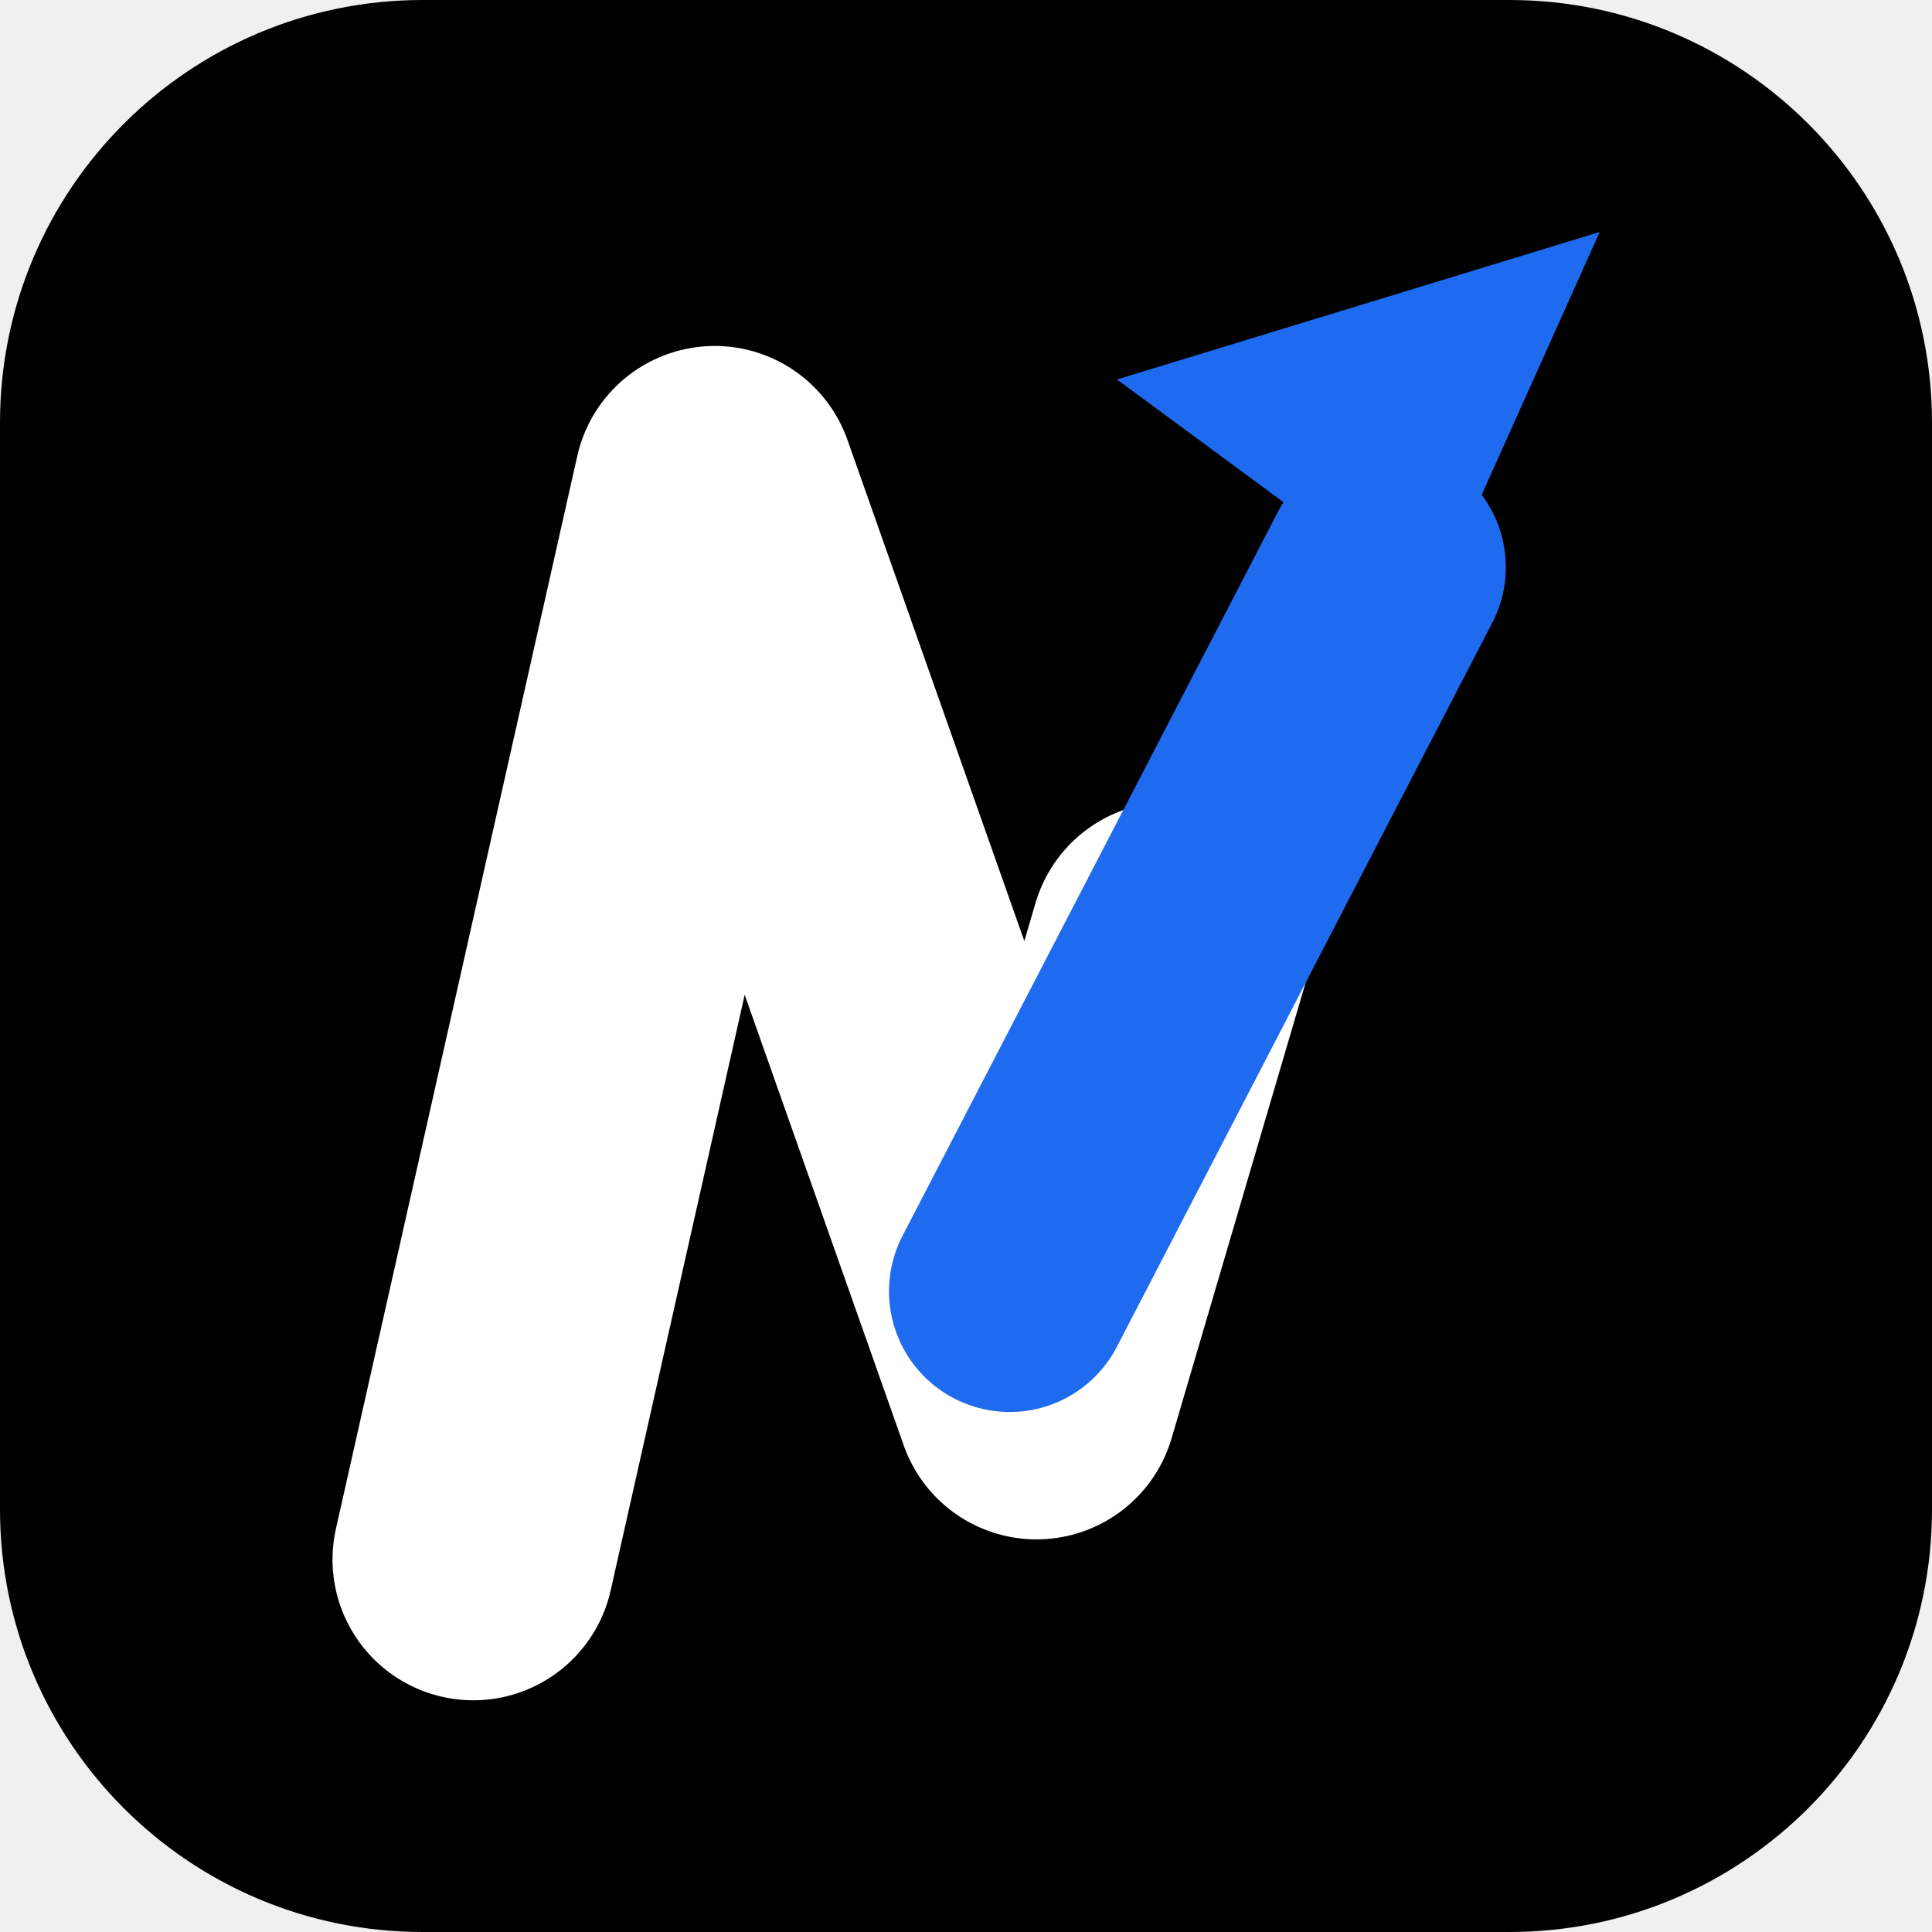
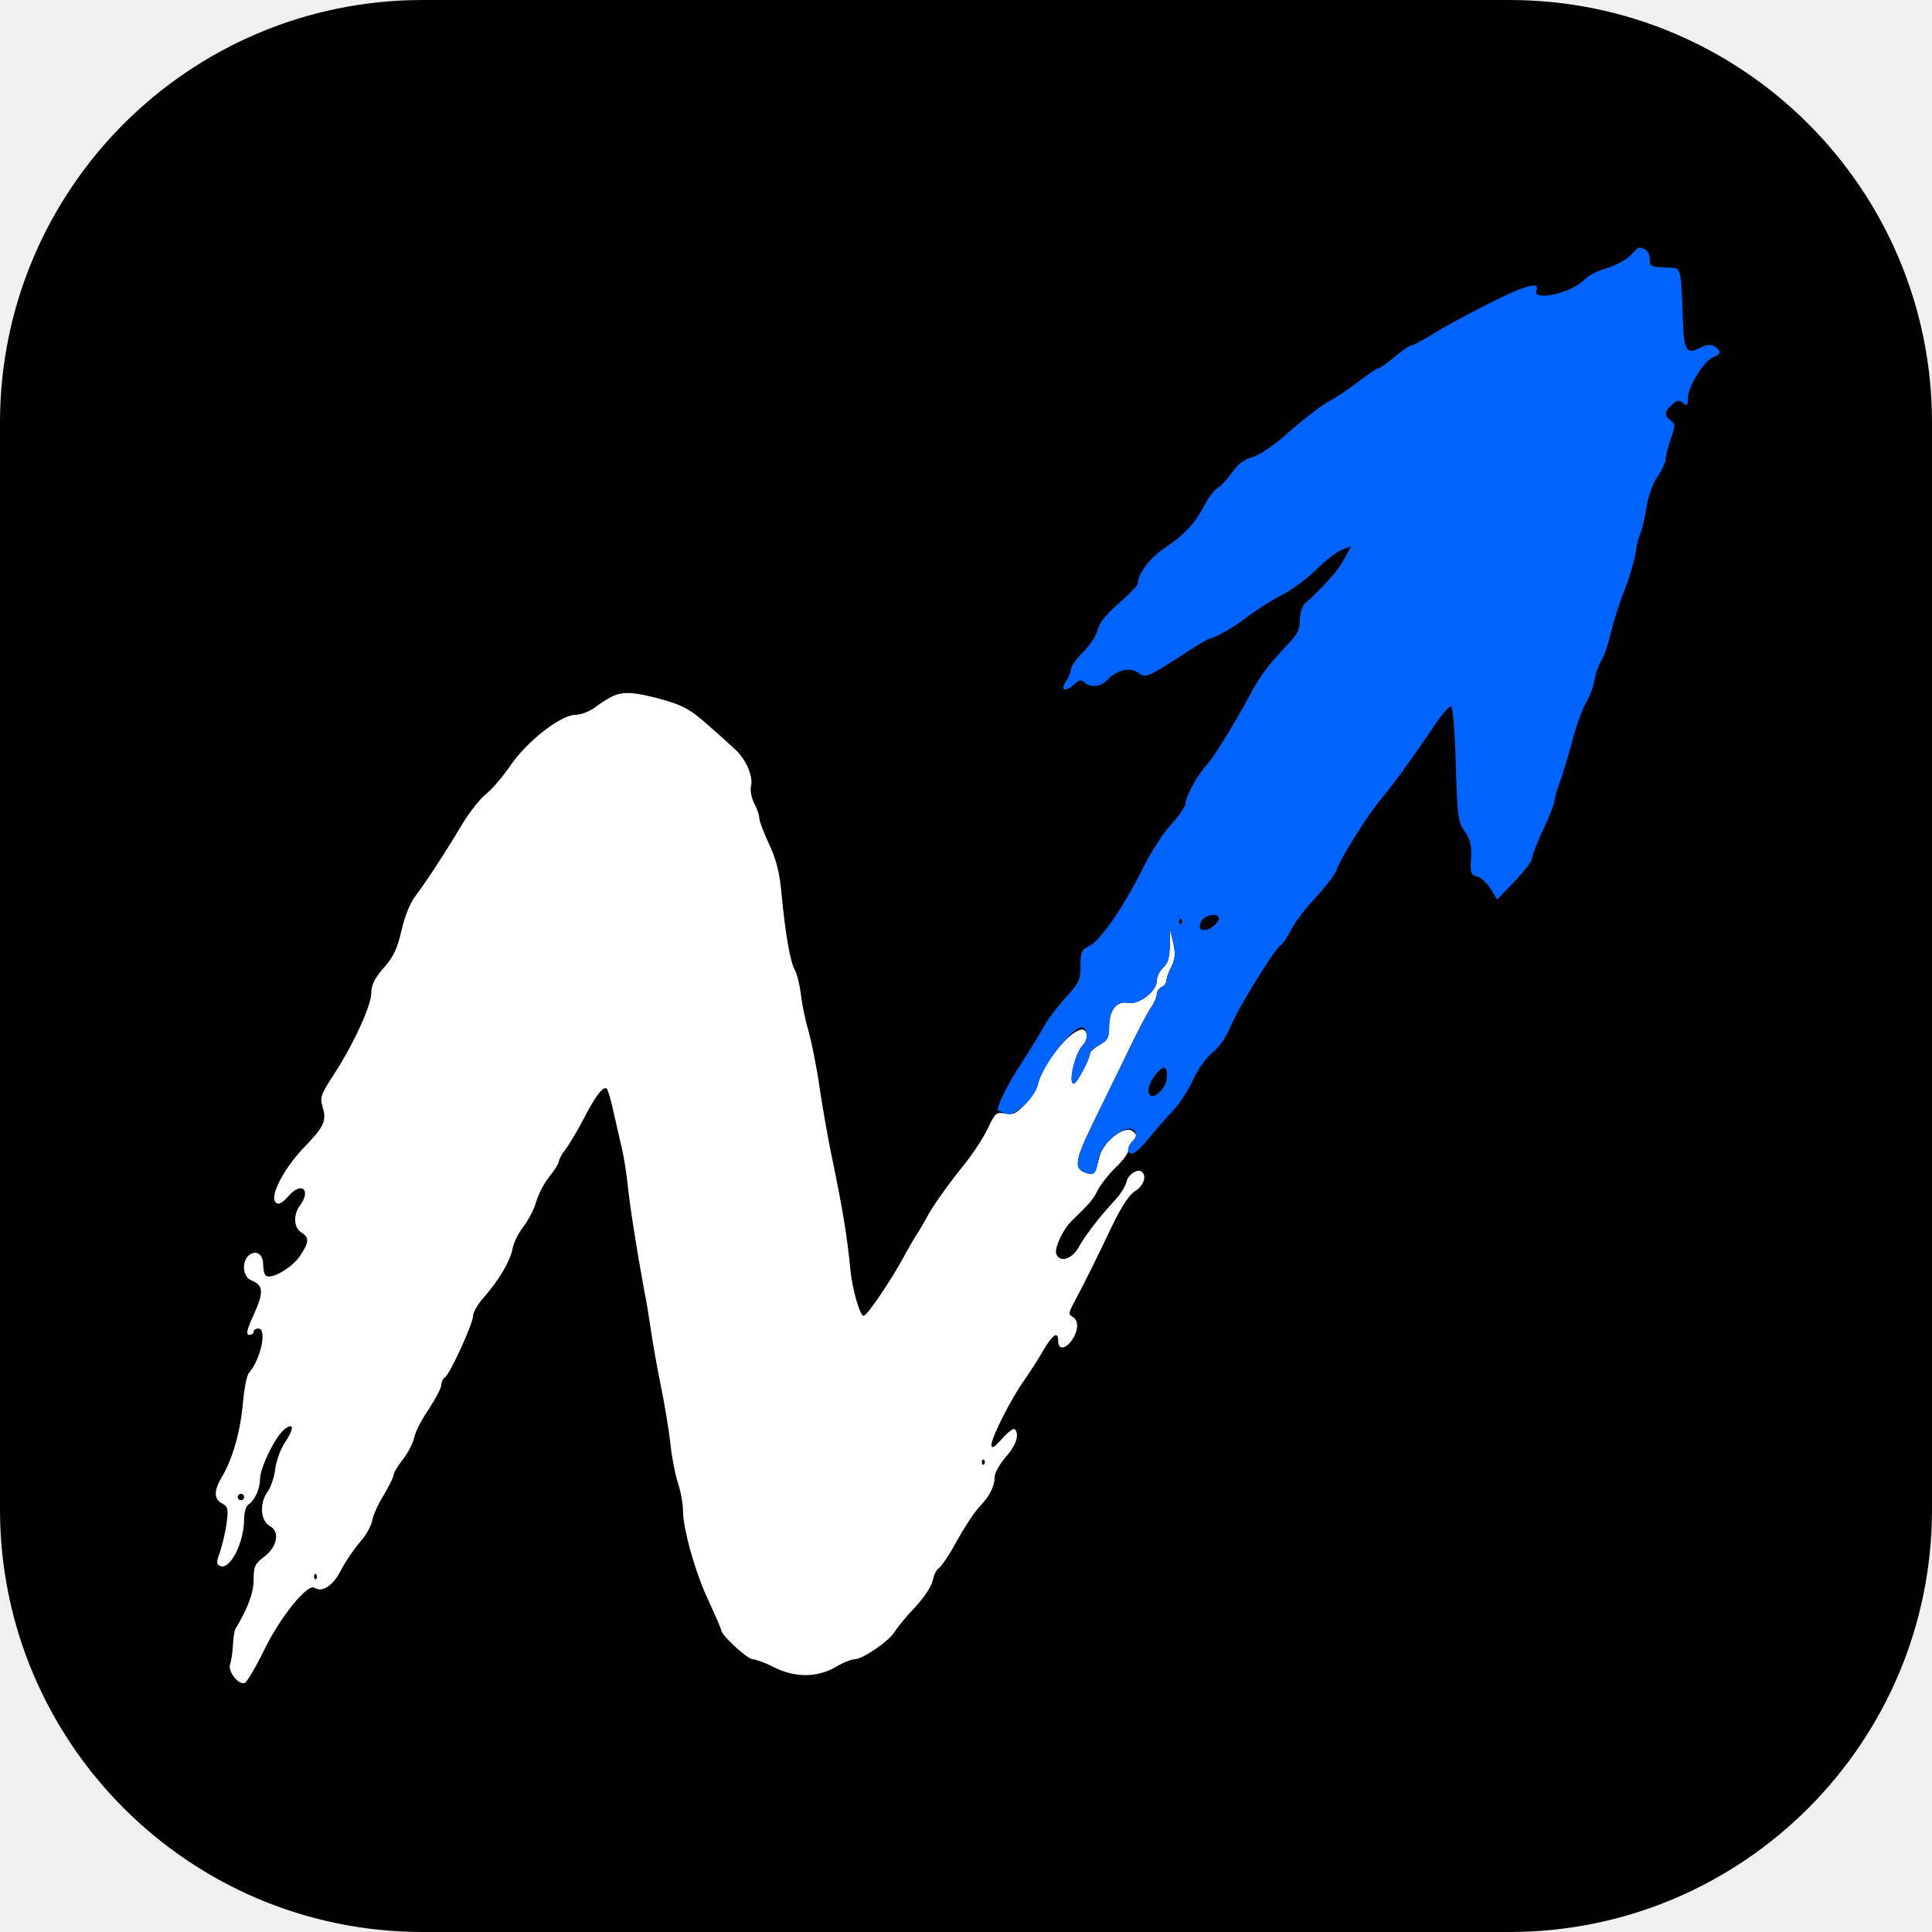
<svg xmlns="http://www.w3.org/2000/svg" viewBox="0 0 64 64" width="64" height="64">
  <rect width="64" height="64" rx="14" fill="#000" />
-   <g transform="translate(4.13 1.91) scale(0.8884)">
-     <path d="M13 56 L22 16 L34 50 L39 33" stroke="#FFFFFF" stroke-width="10.5" fill="none" stroke-linecap="round" stroke-linejoin="round" />
-     <path d="M33 46 L47 19" stroke="#1E6BF0" stroke-width="9" fill="none" stroke-linecap="round" />
-     <path d="M55 6.5 L37 12 L46.5 19 L44 31 Z" fill="#1E6BF0" />
+   <g transform="translate(6.4 7.558848) scale(0.10535)">
+     <g transform="translate(0,464) scale(0.1,-0.1)">
+       <path d="M1322 3170 c-13 -6 -38 -21 -56 -35 -18 -14 -46 -25 -63 -25 -47 0 -153 -83 -205 -159 -24 -35 -58 -75 -76 -89 -18 -14 -51 -55 -73 -91 -62 -104 -122 -194 -151 -232 -16 -21 -33 -63 -43 -107 -13 -57 -25 -83 -56 -118 -29 -33 -39 -54 -39 -79 0 -40 -58 -165 -119 -258 -40 -62 -43 -70 -34 -100 13 -44 5 -62 -59 -128 -64 -67 -108 -153 -89 -172 10 -9 18 -5 42 21 41 46 71 17 34 -32 -21 -28 -19 -69 5 -84 26 -16 25 -30 -5 -75 -25 -36 -88 -73 -106 -61 -5 3 -9 19 -9 35 0 33 -22 48 -45 29 -24 -20 -19 -69 9 -79 37 -15 38 -37 7 -106 -23 -50 -26 -65 -15 -65 8 0 14 5 14 10 0 6 7 10 15 10 28 0 8 -96 -30 -140 -7 -8 -15 -52 -19 -96 -7 -85 -32 -174 -66 -231 -26 -44 -25 -69 1 -83 18 -10 20 -17 14 -63 -4 -28 -14 -69 -21 -90 -12 -33 -11 -39 2 -44 31 -11 74 75 74 147 0 22 6 42 14 47 19 12 36 48 36 79 0 36 49 137 78 158 30 23 30 0 -2 -46 -12 -19 -25 -55 -28 -80 -3 -25 -14 -58 -26 -74 -24 -35 -20 -89 9 -105 32 -17 24 -64 -16 -95 -31 -24 -35 -31 -35 -74 0 -41 -18 -89 -57 -154 -3 -4 -7 -27 -8 -50 -1 -22 -5 -50 -9 -61 -8 -23 27 -68 47 -59 6 3 35 51 62 107 51 103 134 205 156 192 25 -16 59 6 84 56 14 27 41 66 59 87 18 20 36 51 39 69 3 17 20 54 37 81 16 27 30 55 30 61 0 7 13 29 29 49 16 20 32 52 36 69 3 18 24 58 46 90 21 32 39 66 39 75 0 9 5 20 11 24 16 9 89 170 89 194 0 11 15 37 33 57 49 56 83 114 91 153 3 19 19 51 34 70 15 19 34 55 41 80 7 24 26 60 42 79 16 20 29 41 29 47 0 6 9 23 21 38 11 14 36 56 56 94 37 72 61 104 73 97 3 -2 12 -30 19 -62 7 -32 19 -83 26 -114 8 -30 17 -87 21 -125 6 -62 28 -203 53 -339 6 -27 15 -84 21 -125 6 -41 20 -119 31 -173 11 -53 24 -132 29 -175 4 -42 15 -99 24 -127 9 -27 16 -66 16 -86 0 -60 40 -200 81 -286 21 -46 39 -86 39 -91 0 -16 83 -92 100 -92 9 0 39 -11 66 -25 66 -33 134 -33 193 0 23 14 50 25 60 25 26 0 109 57 127 87 10 16 39 51 65 78 27 29 50 64 54 82 4 18 12 36 20 40 7 5 25 31 41 58 39 71 69 117 92 141 27 29 42 59 42 87 0 13 16 41 35 63 33 37 44 72 28 88 -4 3 -22 -10 -40 -31 -24 -27 -33 -32 -33 -19 0 24 64 150 105 206 17 25 44 66 59 93 30 50 46 60 46 27 0 -28 24 -25 44 5 20 30 21 61 1 72 -13 7 -12 12 1 38 28 51 80 156 125 251 30 61 53 96 72 107 24 15 36 45 21 59 -12 13 -43 -6 -49 -29 -3 -14 -17 -37 -30 -52 -53 -57 -101 -119 -120 -154 -21 -39 -60 -51 -71 -23 -7 18 20 76 46 102 60 58 71 71 84 99 8 16 33 48 55 70 23 21 41 46 41 54 0 8 7 22 15 31 14 15 14 18 0 30 -26 22 -97 -34 -107 -85 -11 -49 -17 -55 -45 -44 -34 13 -29 41 26 154 27 55 74 152 105 215 30 63 64 129 75 145 12 17 21 37 21 46 0 9 7 19 15 23 8 3 15 12 15 19 0 8 7 28 16 45 12 25 13 41 6 74 l-10 43 -1 -51 c-1 -37 -6 -56 -21 -69 -11 -10 -20 -28 -20 -41 0 -34 -57 -77 -91 -70 -36 7 -59 -23 -59 -77 0 -32 -5 -41 -30 -55 -16 -9 -30 -21 -30 -26 0 -18 -42 -96 -51 -96 -19 0 4 97 29 122 17 17 15 48 -3 48 -37 0 -123 -106 -139 -172 -3 -15 -21 -43 -40 -62 -28 -30 -38 -35 -63 -30 -28 5 -31 3 -55 -48 -14 -29 -48 -81 -75 -114 -50 -62 -103 -137 -116 -164 -4 -8 -16 -28 -26 -45 -11 -16 -32 -52 -47 -80 -40 -74 -115 -185 -126 -185 -12 0 -37 89 -42 150 -10 101 -24 188 -61 365 -9 44 -25 134 -35 200 -9 66 -26 147 -35 180 -10 33 -21 85 -24 115 -4 30 -12 65 -19 77 -15 26 -30 115 -42 239 -6 68 -16 107 -39 157 -17 36 -31 73 -31 82 0 9 -7 30 -16 47 -9 17 -13 40 -10 54 8 30 -17 87 -53 118 -14 13 -48 44 -76 68 -62 56 -84 68 -165 90 -73 19 -105 21 -138 8z m1165 -2417 c-4 -3 -7 0 -7 7 0 7 3 10 7 7 3 -4 3 -10 0 -14z m-2327 -103 c0 -5 -4 -10 -10 -10 -5 0 -10 5 -10 10 0 6 5 10 10 10 6 0 10 -4 10 -10z m227 -257 c-4 -3 -7 0 -7 7 0 7 3 10 7 7 3 -4 3 -10 0 -14z" fill="#FFFFFF" />
+       <path d="M4520 4555 c-13 -14 -47 -32 -76 -41 -28 -8 -60 -24 -70 -36 -38 -42 -165 -70 -150 -33 11 29 -38 15 -154 -44 -63 -32 -142 -74 -174 -95 -33 -20 -64 -36 -69 -36 -5 0 -27 -16 -50 -35 -22 -19 -45 -35 -50 -35 -5 0 -34 -20 -65 -44 -32 -24 -73 -52 -92 -61 -19 -10 -73 -51 -119 -91 -51 -46 -98 -78 -121 -84 -25 -7 -46 -22 -63 -48 -15 -20 -35 -43 -46 -49 -11 -7 -29 -30 -40 -52 -29 -57 -66 -97 -126 -136 -47 -32 -85 -82 -85 -113 0 -6 -27 -33 -59 -61 -40 -35 -62 -62 -67 -83 -3 -18 -24 -49 -45 -70 -22 -22 -39 -46 -39 -54 0 -8 -7 -26 -16 -39 -19 -30 -2 -35 28 -8 14 13 21 14 30 5 18 -18 53 -14 72 7 29 31 70 42 95 24 27 -18 29 -17 135 51 47 31 89 56 93 56 15 0 82 39 129 76 26 19 70 47 98 61 28 14 76 49 106 78 30 30 68 59 83 64 l28 11 -23 -42 c-20 -37 -64 -86 -120 -136 -11 -10 -18 -30 -18 -53 0 -31 -8 -46 -41 -81 -57 -59 -86 -98 -117 -157 -45 -84 -113 -195 -137 -221 -28 -30 -65 -99 -65 -120 0 -8 -20 -37 -45 -65 -25 -27 -63 -86 -85 -130 -58 -119 -134 -231 -169 -250 -28 -14 -31 -20 -31 -64 0 -45 -4 -54 -49 -103 -26 -29 -56 -69 -66 -88 -10 -19 -39 -66 -64 -105 -47 -70 -88 -152 -80 -159 2 -2 14 -7 27 -11 27 -8 88 49 98 93 16 65 119 193 143 178 14 -9 14 -39 -1 -54 -25 -25 -48 -122 -29 -122 9 0 51 78 51 96 0 5 14 17 30 26 25 14 30 23 30 55 0 54 23 84 59 77 34 -7 91 36 91 70 0 13 9 31 20 41 15 13 20 32 21 69 l1 51 10 -43 c7 -33 6 -49 -6 -74 -9 -17 -16 -37 -16 -45 0 -7 -7 -16 -15 -19 -8 -4 -15 -14 -15 -23 0 -9 -9 -29 -21 -46 -11 -16 -45 -82 -75 -145 -31 -63 -78 -160 -105 -215 -55 -113 -60 -141 -26 -154 30 -12 36 -6 43 41 10 58 102 124 117 84 3 -8 -1 -20 -9 -26 -8 -7 -14 -19 -14 -26 0 -28 28 -13 65 34 21 26 55 65 76 87 21 22 49 66 63 97 15 33 40 68 60 85 22 17 44 48 58 83 23 56 137 242 157 255 6 3 21 25 33 48 11 23 47 70 79 104 31 34 60 72 64 84 11 35 95 169 137 220 40 47 109 143 175 241 21 31 43 56 48 54 6 -2 12 -75 15 -182 5 -166 7 -181 28 -211 18 -25 22 -43 20 -84 -3 -47 -1 -53 20 -58 12 -3 31 -21 42 -39 l20 -33 55 57 c30 31 55 64 55 73 0 9 16 49 35 90 19 40 35 80 35 89 1 9 8 35 16 57 9 22 26 79 39 127 12 48 32 103 43 123 12 19 24 51 28 72 3 21 13 49 21 62 9 13 22 52 30 85 7 34 27 95 43 136 16 41 32 95 36 120 3 25 10 52 15 61 4 9 13 44 18 79 6 38 21 78 36 100 14 20 25 44 25 53 0 9 7 38 16 64 15 43 15 48 0 58 -21 16 -20 28 4 50 16 15 22 15 35 5 13 -11 15 -8 15 17 0 35 53 119 81 128 24 8 24 21 2 34 -12 6 -26 5 -46 -6 -42 -21 -50 -7 -53 94 -6 162 -5 158 -44 159 -58 2 -60 3 -60 28 0 13 -7 27 -16 30 -21 8 -17 9 -44 -19z m-1296 -2090 c-8 -20 -41 -38 -54 -30 -7 4 -6 13 0 26 13 23 63 27 54 4z m-117 -12 c-4 -3 -7 0 -7 7 0 7 3 10 7 7 3 -4 3 -10 0 -14z m-46 -465 c3 -25 -3 -43 -18 -60 -35 -40 -55 -3 -23 42 22 31 39 39 41 18z" fill="#0163FA" />
+     </g>
  </g>
</svg>
